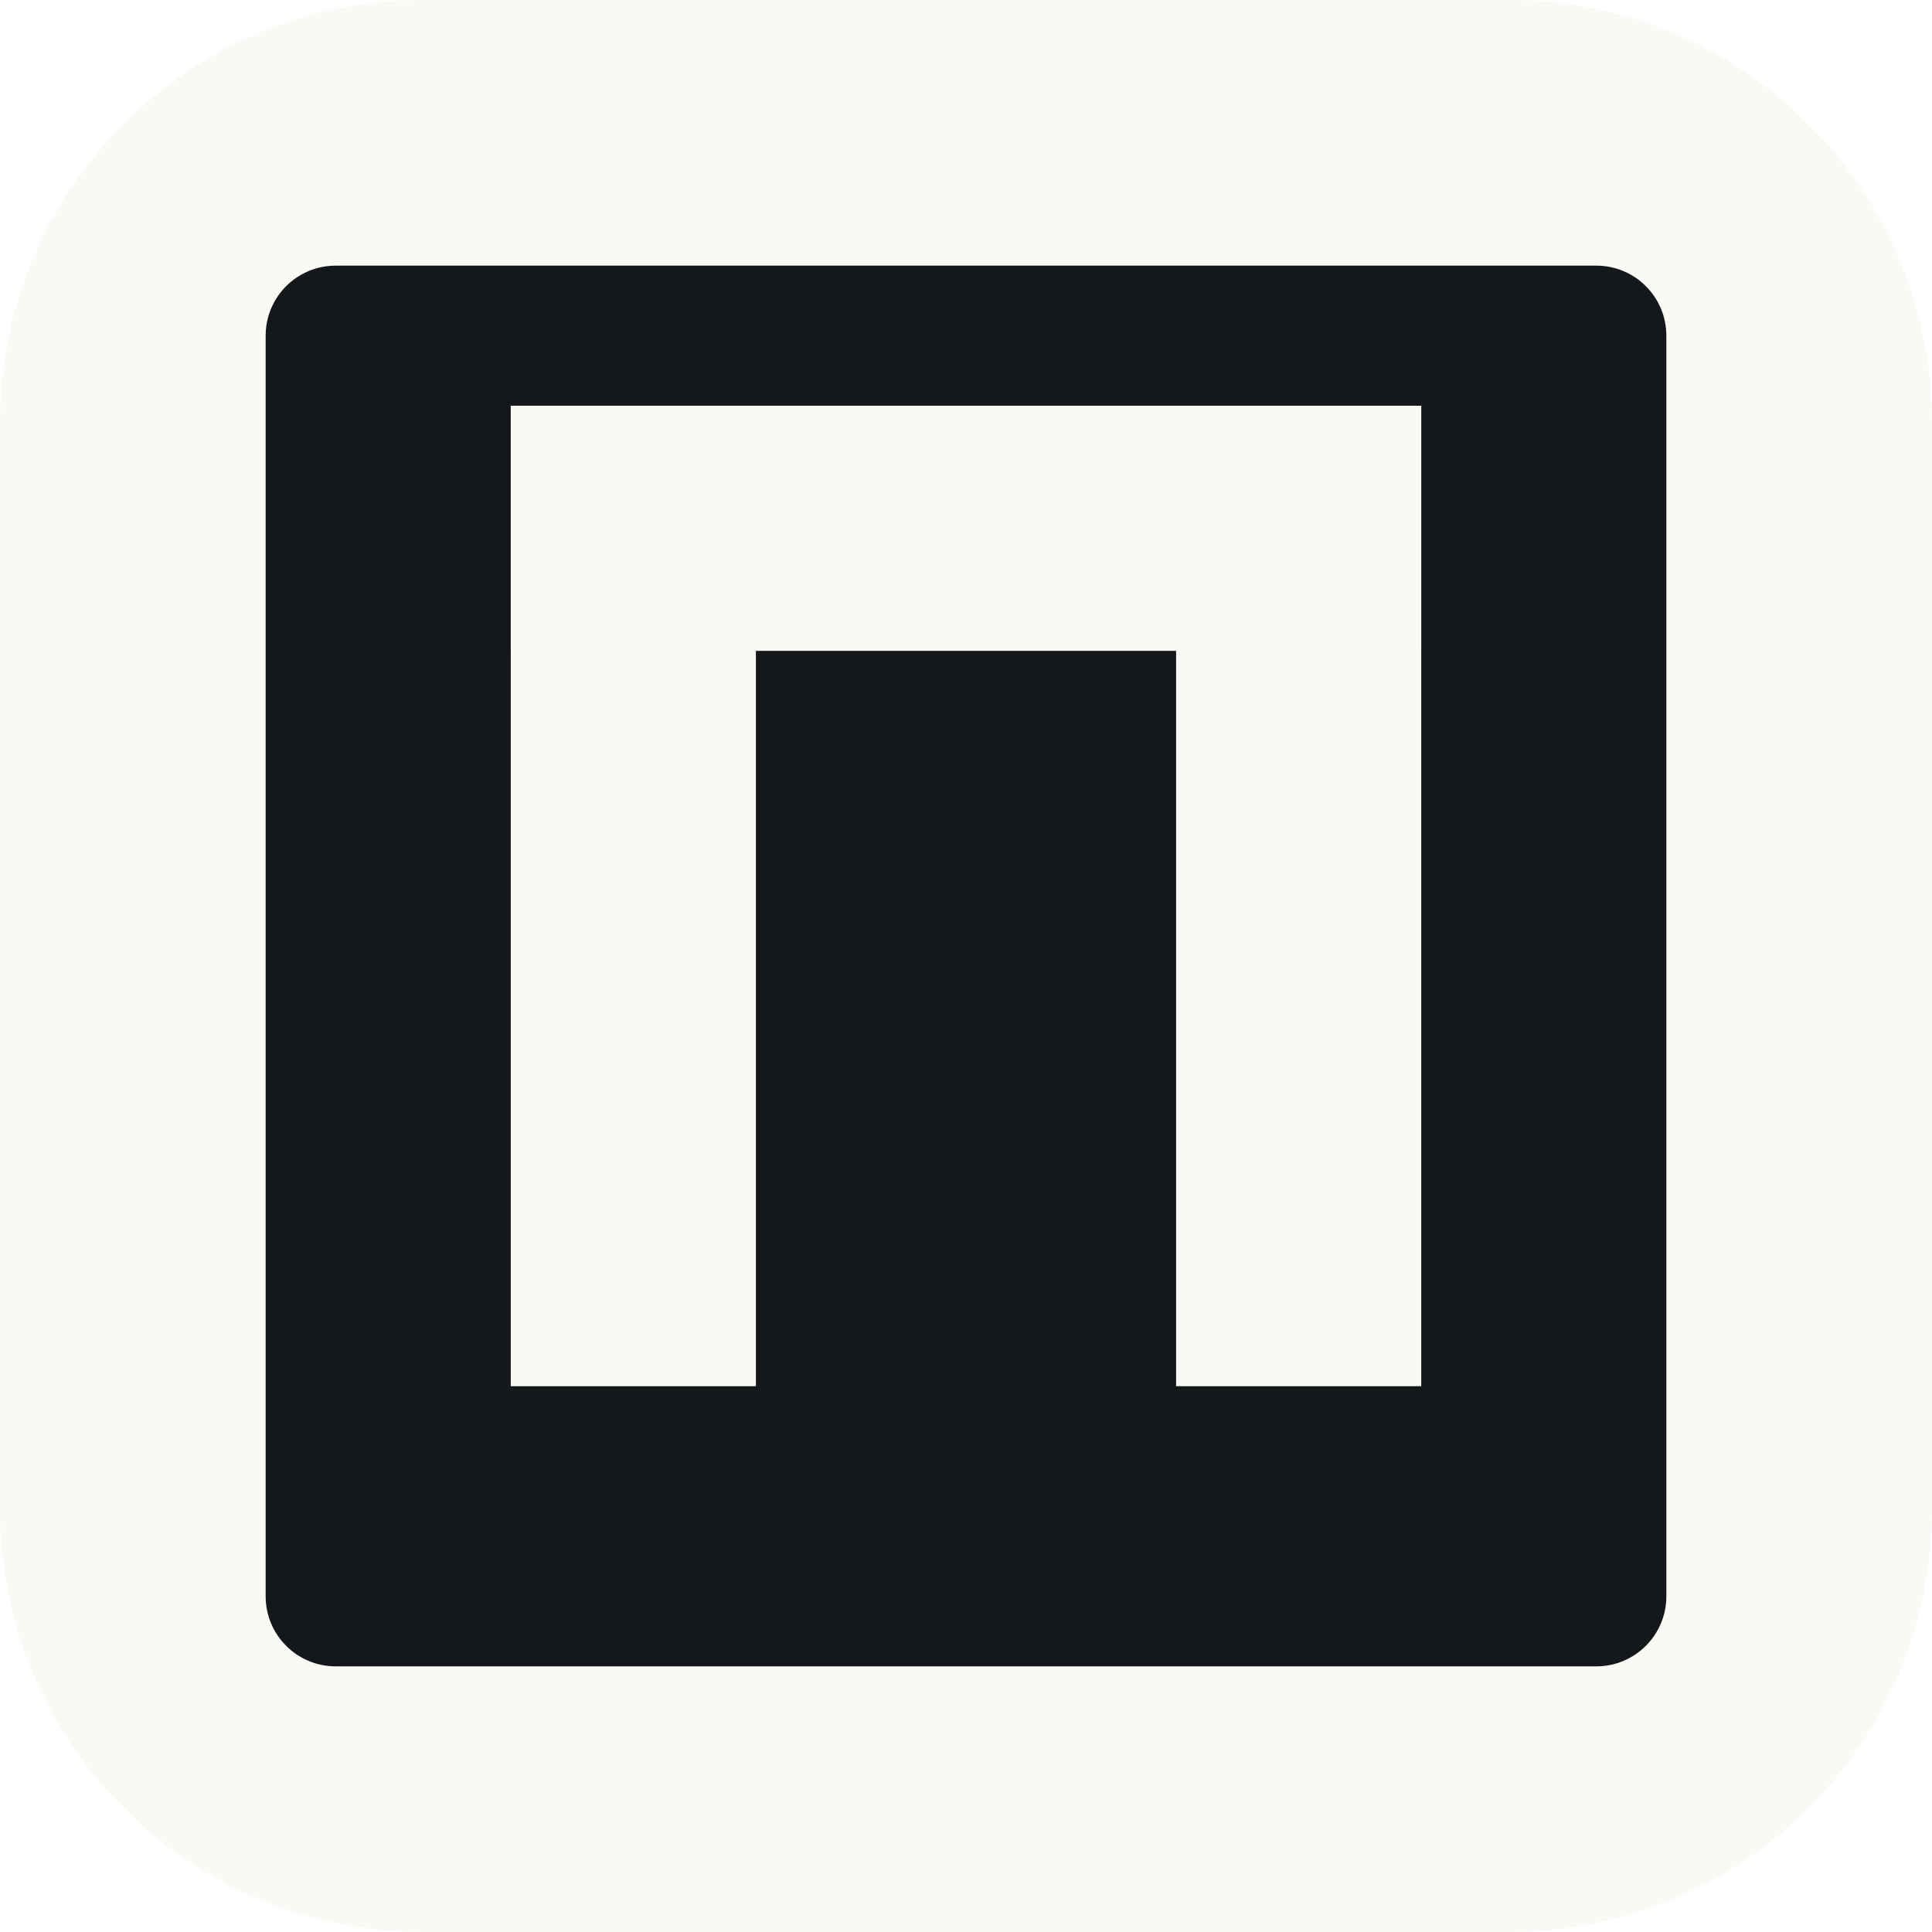
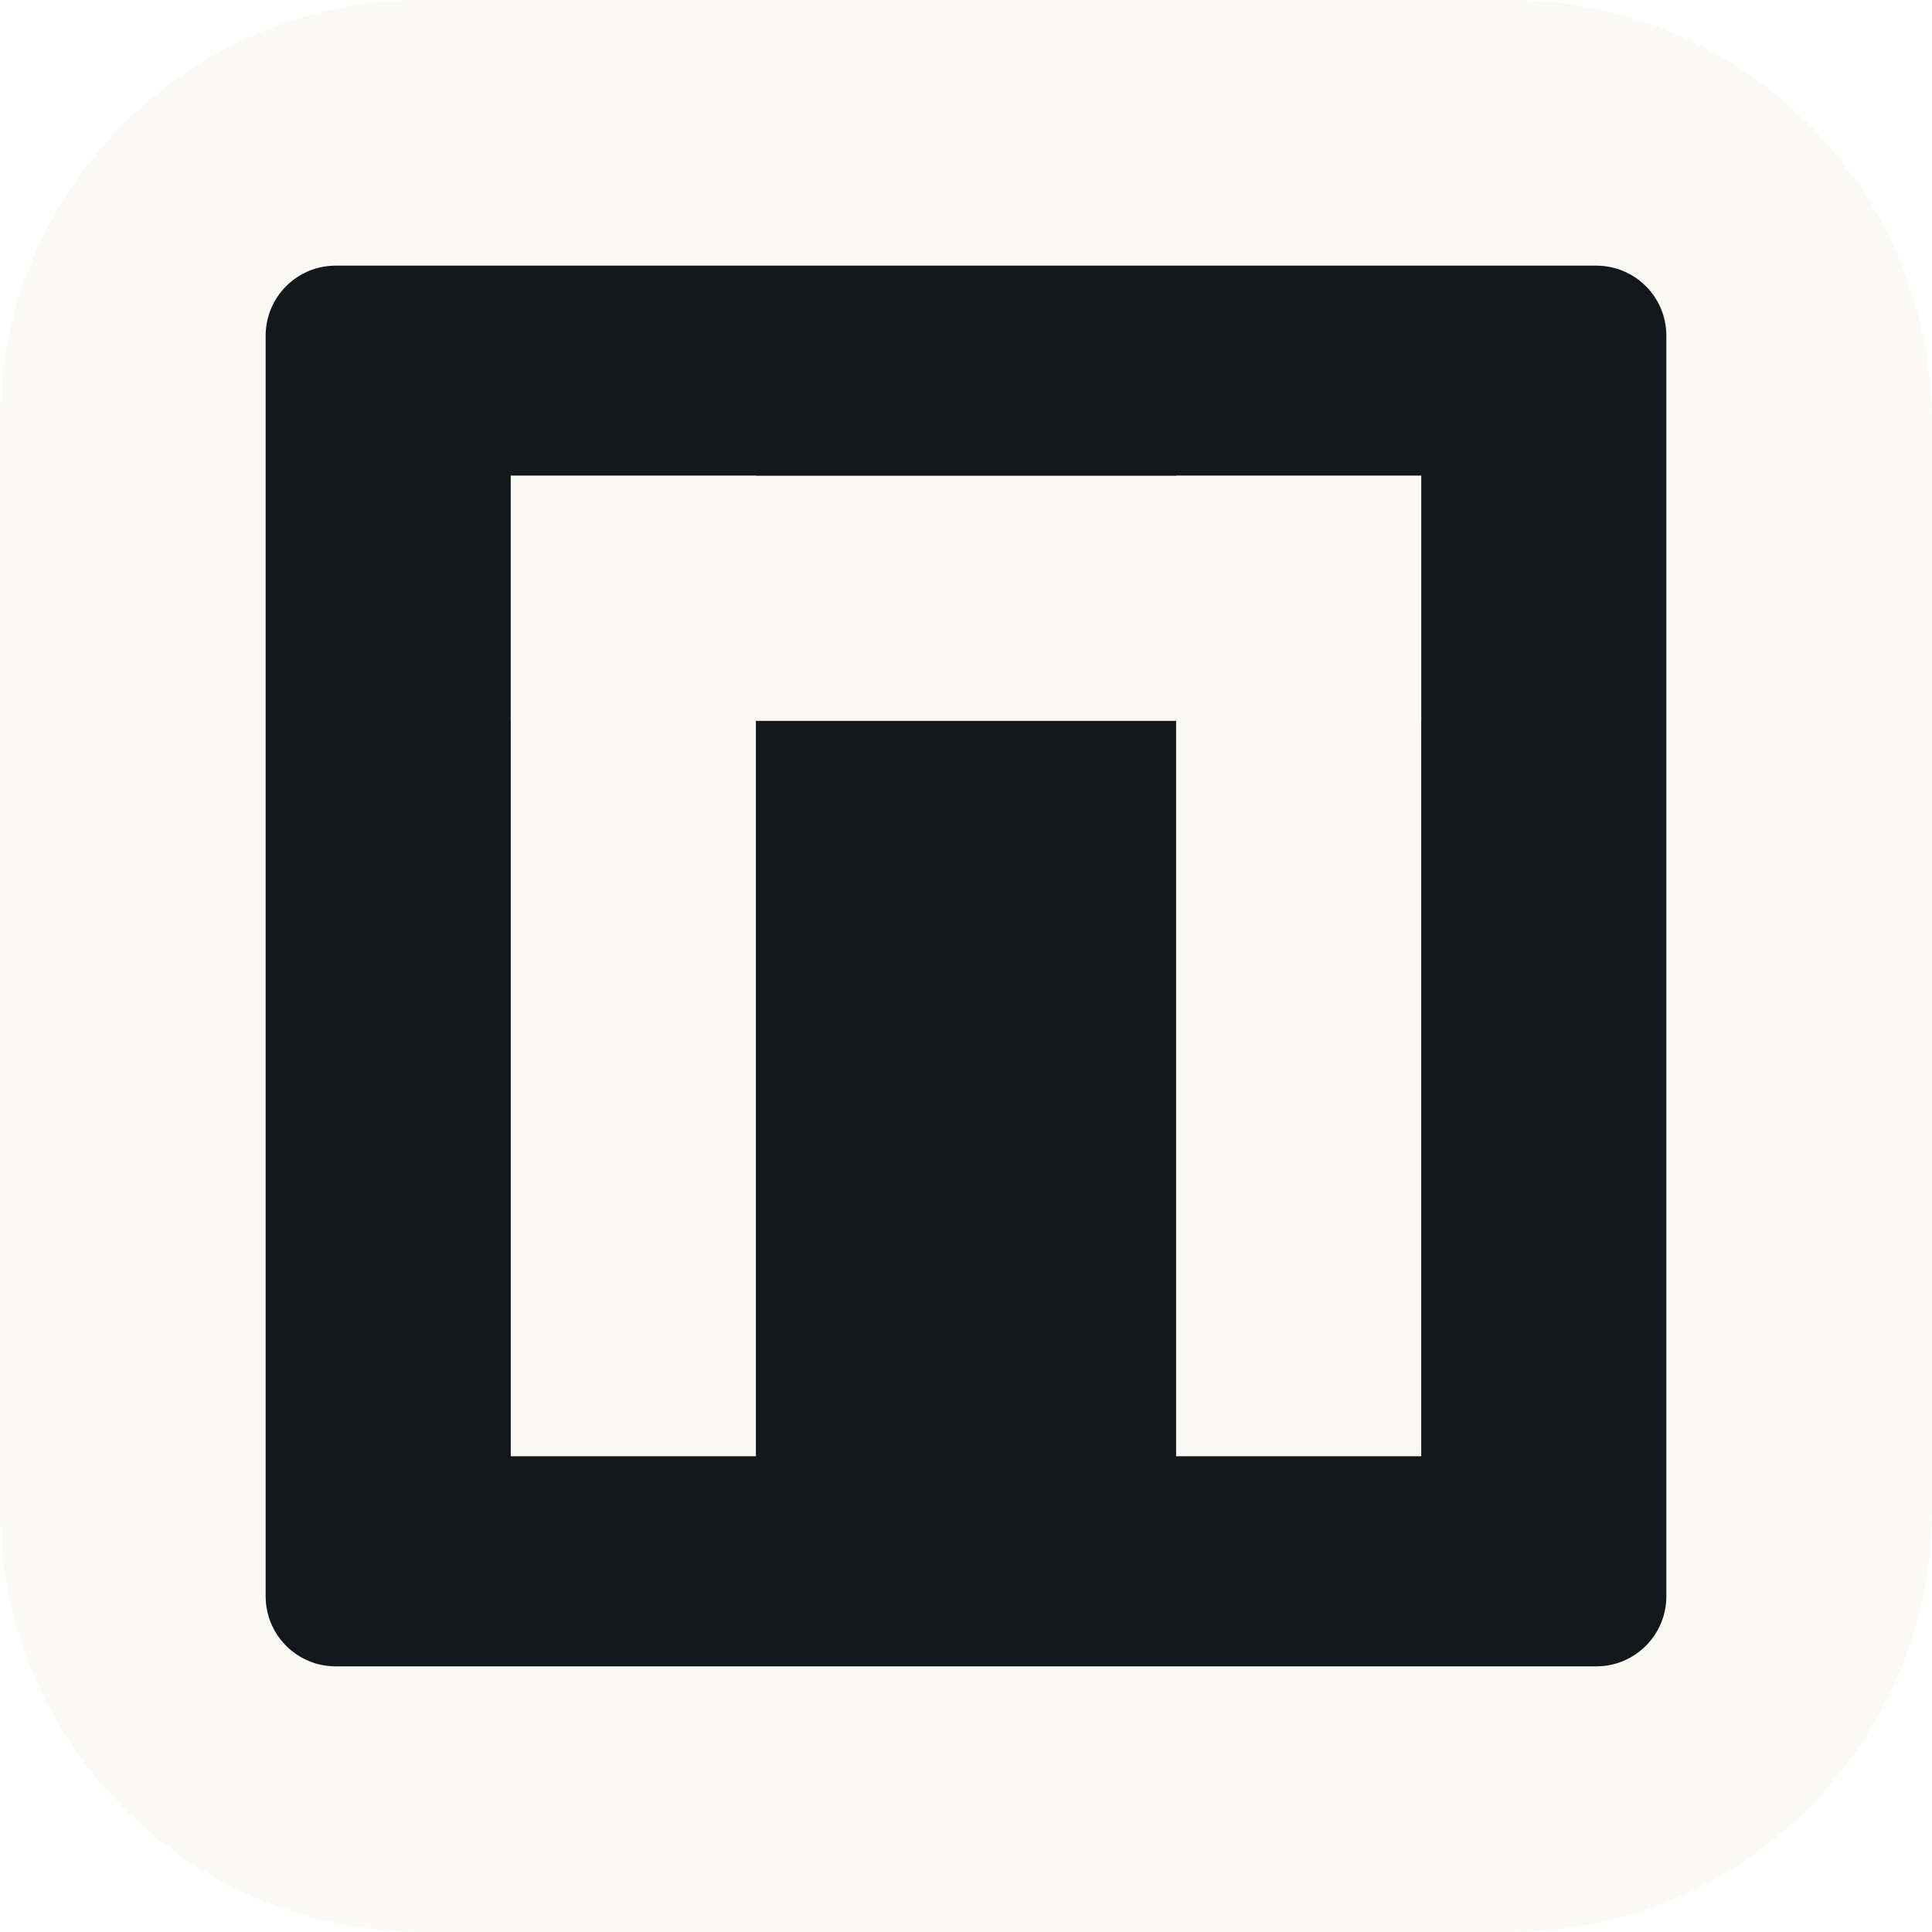
<svg xmlns="http://www.w3.org/2000/svg" viewBox="0 0 64 64" role="img" aria-label="Праверана.by">
  <rect width="64" height="64" rx="14" fill="#faf9f5" />
  <g transform="translate(32 32) scale(1.16) translate(-32 -32)">
    <rect x="12" y="12" width="40" height="40" rx="2" fill="#15181a" />
-     <rect x="19" y="16" width="26" height="7" fill="#faf9f5" />
-     <rect x="19" y="16" width="7" height="28" fill="#faf9f5" />
-     <rect x="38" y="16" width="7" height="28" fill="#faf9f5" />
+     <rect x="19" y="18" width="26" height="7" fill="#faf9f5" />
+     <rect x="19" y="18" width="7" height="28" fill="#faf9f5" />
+     <rect x="38" y="18" width="7" height="28" fill="#faf9f5" />
  </g>
</svg>
